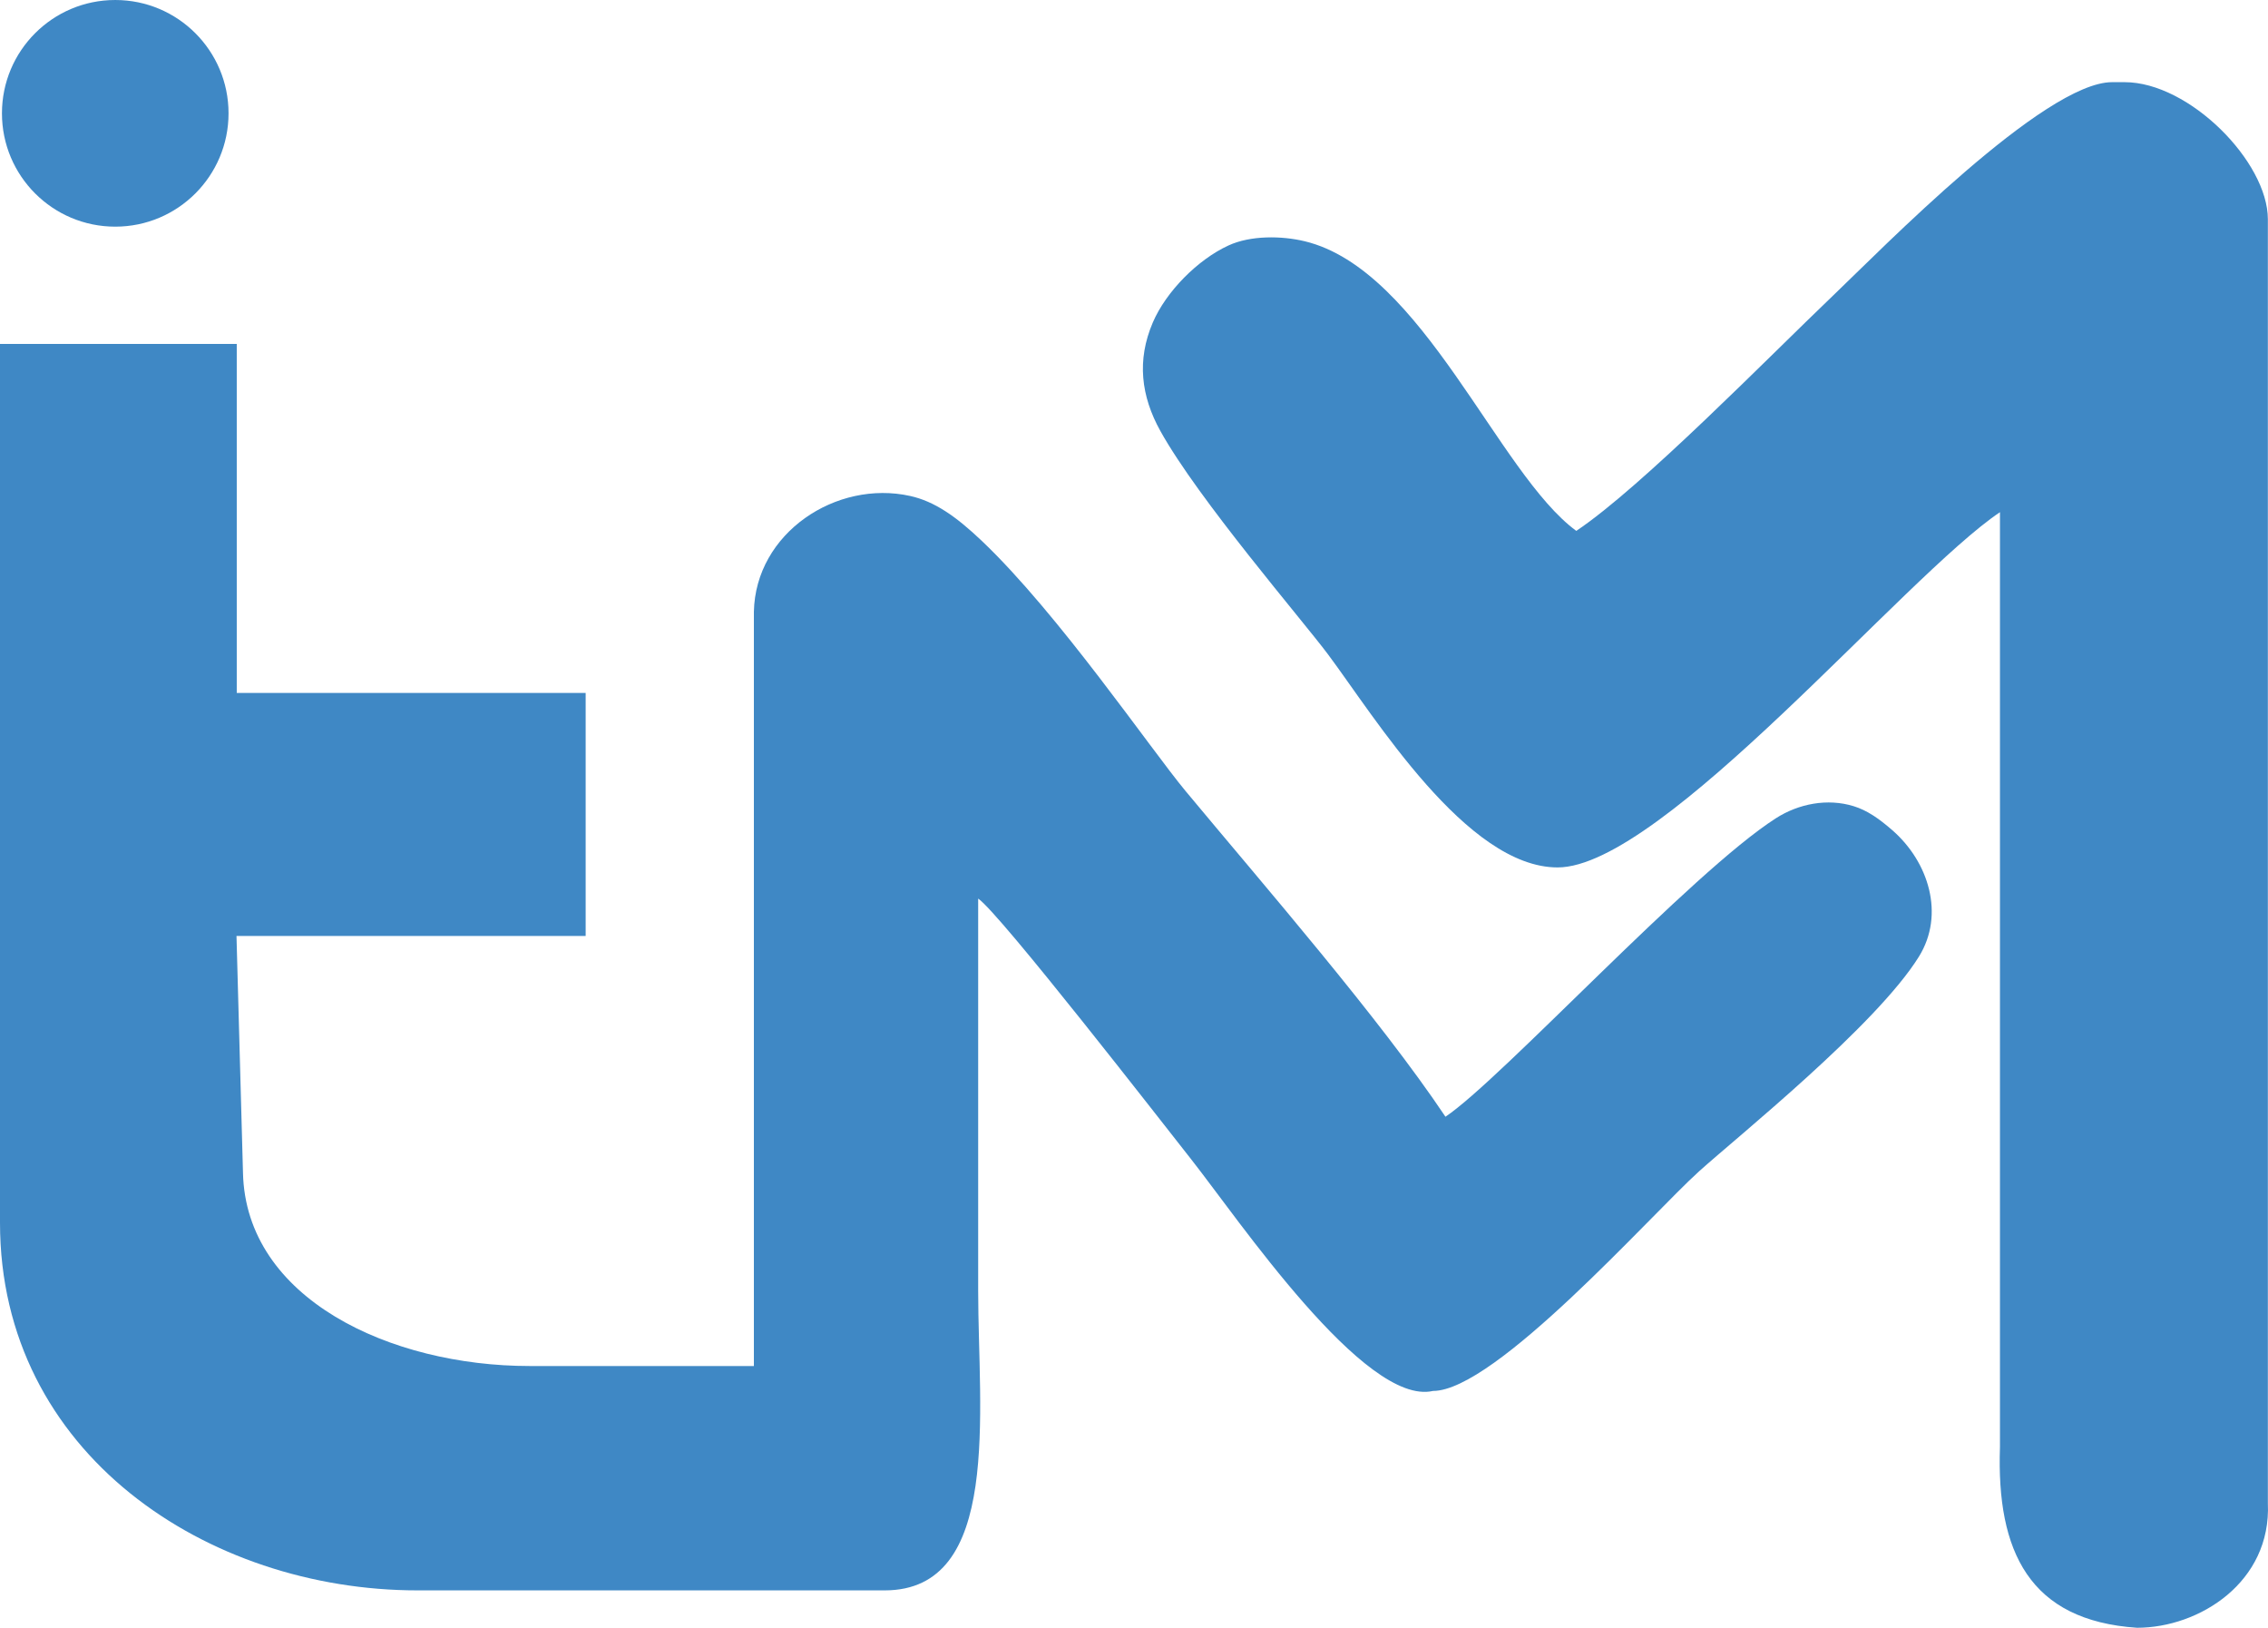
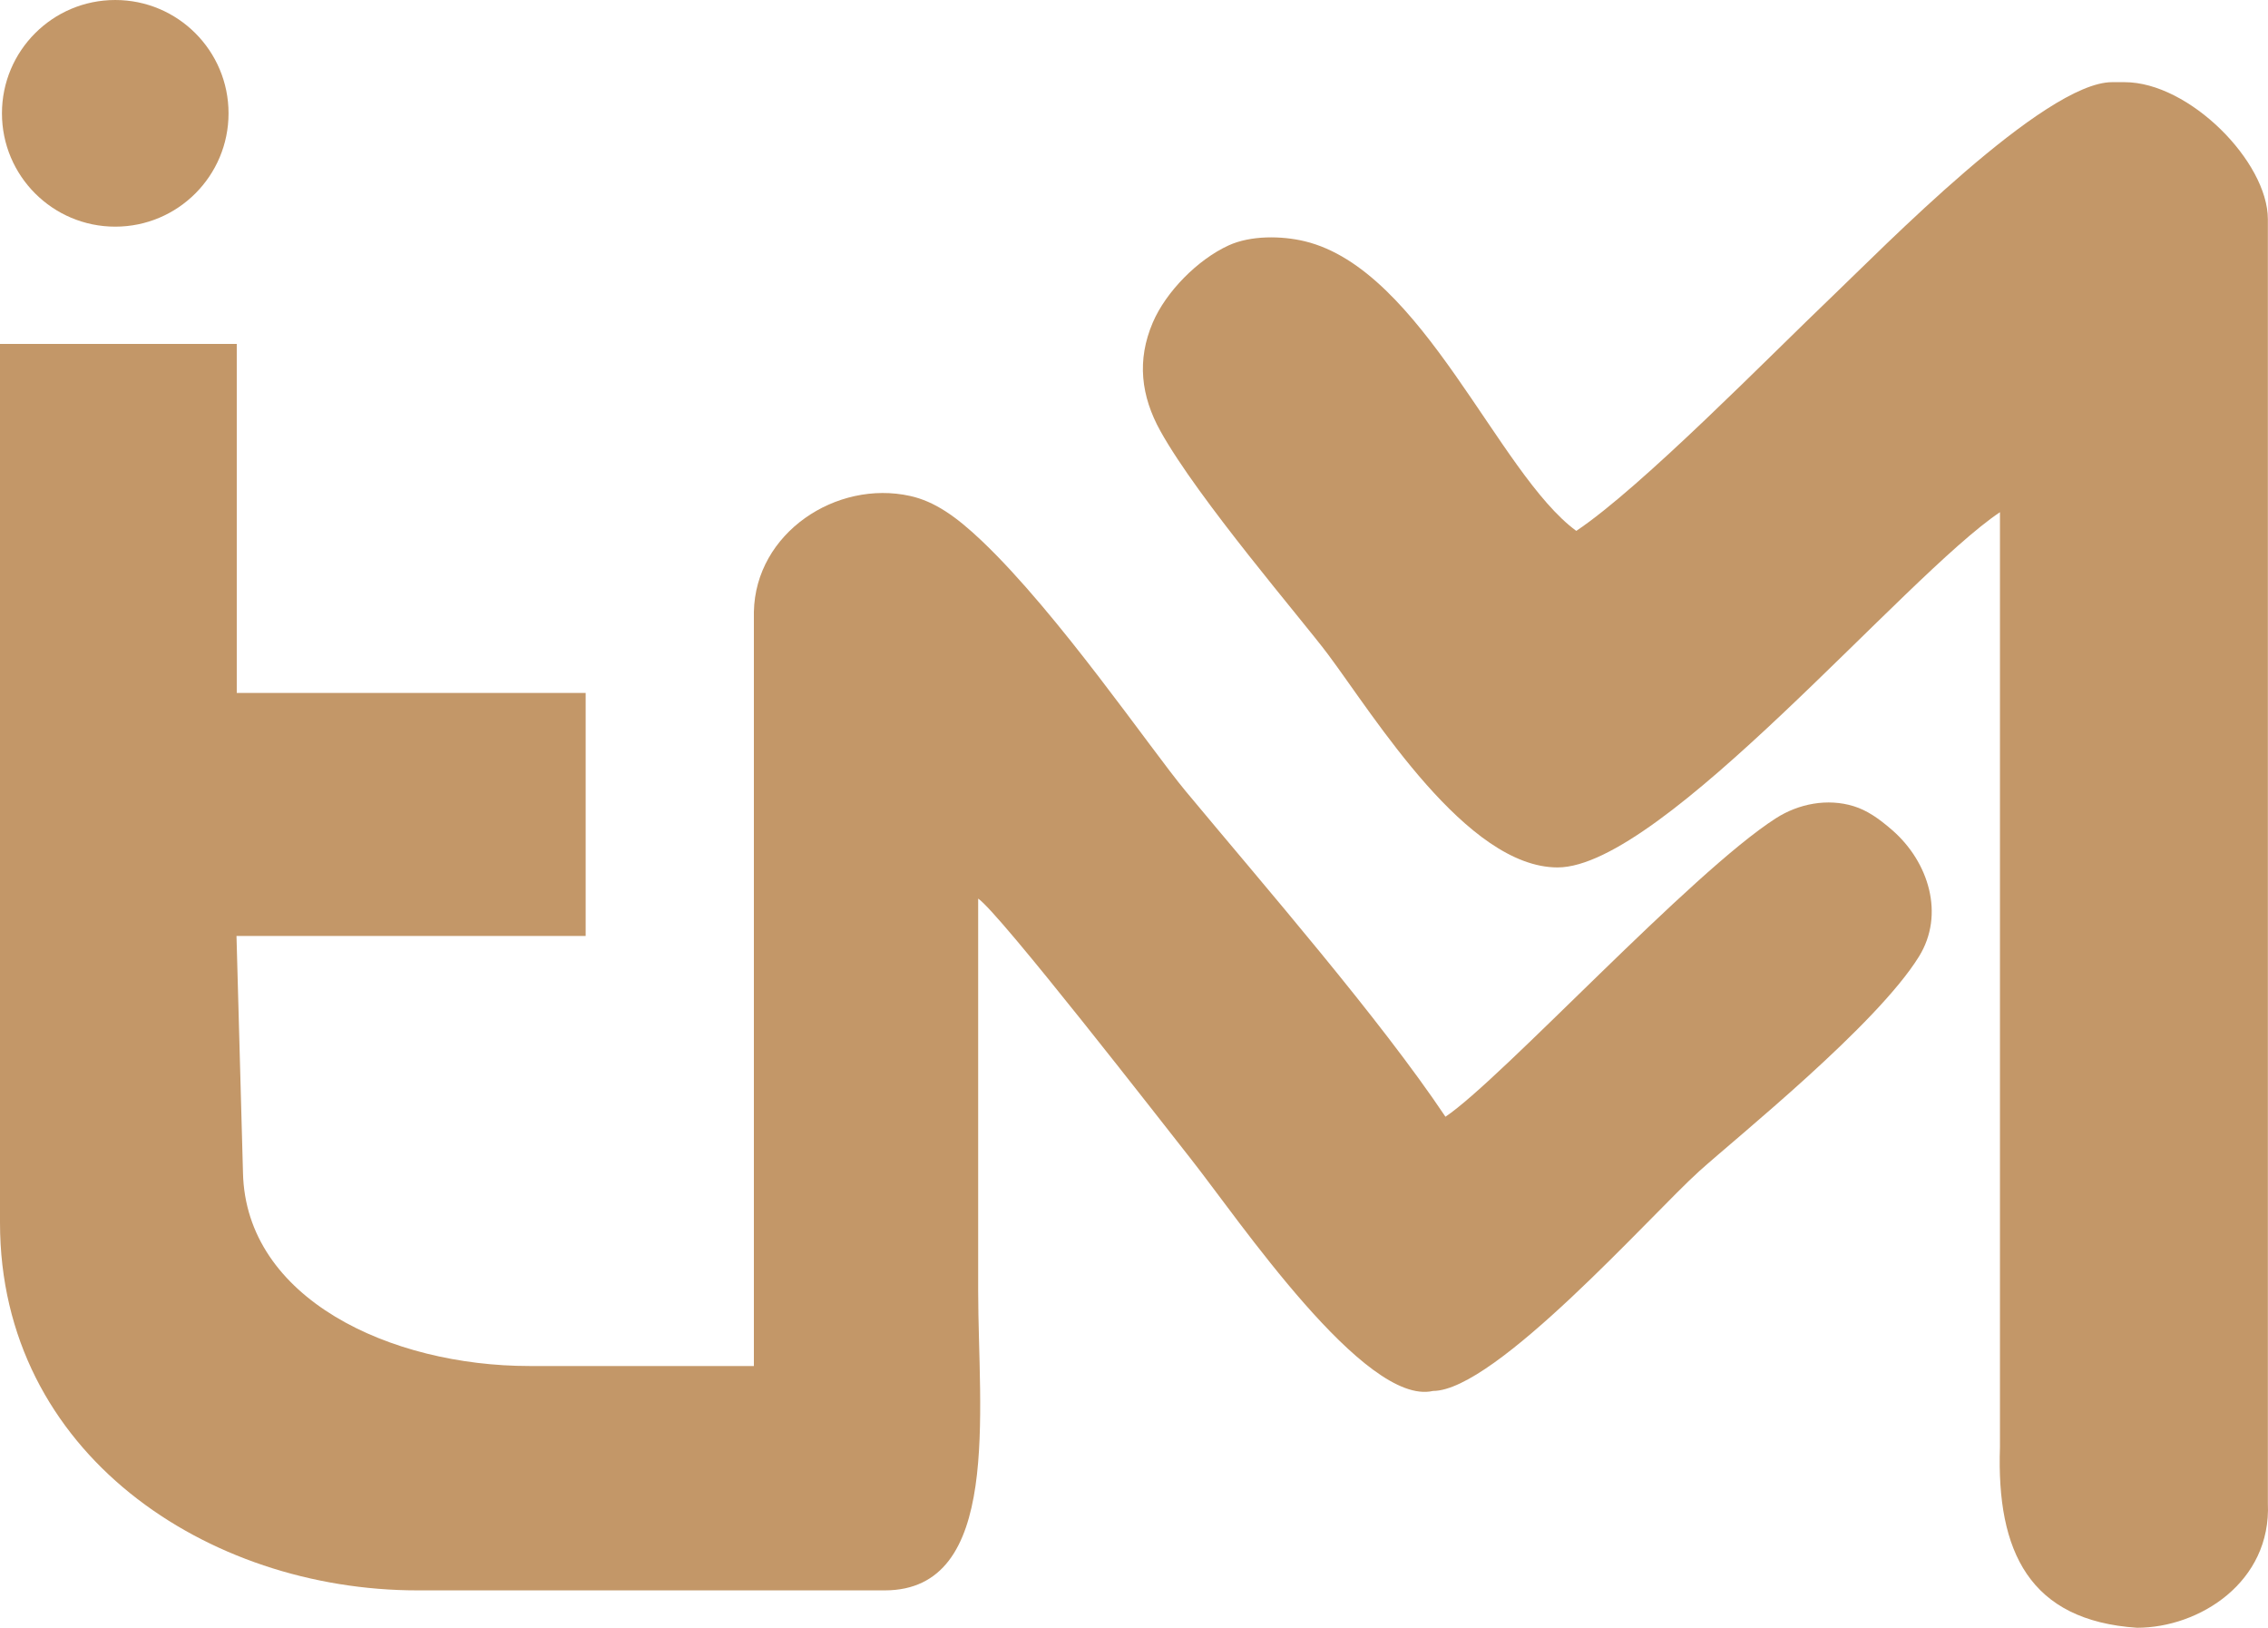
<svg xmlns="http://www.w3.org/2000/svg" xml:space="preserve" width="210.353mm" height="150.928mm" version="1.1" style="shape-rendering:geometricPrecision; text-rendering:geometricPrecision; image-rendering:optimizeQuality; fill-rule:evenodd; clip-rule:evenodd" viewBox="0 0 21022.47 15083.57">
  <defs>
    <style type="text/css">
-    .fil0 {fill: #3f88c5}
+    .fil0 {fill: #C39768;}
  </style>
  </defs>
  <g id="logo">
    <g>
      <g>
        <path class="fil0" d="M14610.94 4919.42c-725.97,-531.89 -1424.61,-2420.79 -2517.2,-2683.81 -216.86,-52.15 -502.16,-54.66 -705.59,38.41 -286.56,131.11 -580.49,429.1 -702.91,715.16 -149.25,348.72 -109.32,681.24 70.92,1005.43 352,633.11 1313.33,1747.83 1554.29,2070.27 430.3,575.8 1283.76,1973.08 2127.24,1973.08 971.77,0 3222.44,-2703.96 4100.3,-3291.8 0,1925.02 0,3850.04 0,5775.08 0,962.51 0.09,1925.01 0,2887.52 -33.47,971.57 274.86,1608.06 1270.52,1674.78 576.98,0 1246.08,-422.46 1212.75,-1155.02l0 -11896.63c0,-532.77 -728.36,-1270.53 -1328.27,-1270.53l-115.49 0c-628.1,0 -2142.41,1553.56 -2585.66,1976.65 -593.81,566.8 -1771.62,1773.39 -2380.9,2181.41z" />
        <path class="fil0" d="M2252.3 10867.77l-60.26 -2194.51 3236.54 0 0 -2252.3 -3234.03 0 0 -3234.03 -2194.55 0 0 8142.85c0,2141.21 1924.75,3407.3 3869.3,3407.3l4331.33 0c1088.88,0 866.24,-1657.75 866.24,-2772.01 0,-1212.77 0,-2425.56 0,-3638.3 196.85,131.82 1696.26,2063.47 1973.87,2415.18 436.43,552.91 1610.85,2292.65 2241.94,2147.12 578.22,0 2023.58,-1636.02 2467.97,-2036.58 350.56,-315.97 1641.67,-1351.38 2036.56,-1988.71 242.23,-390.86 89.18,-877.25 -245.76,-1169.65 -129.82,-113.35 -238.33,-186.32 -359.33,-223.65 -243.2,-75.04 -509.94,-23.08 -719.71,110.94 -787.1,502.99 -2546.09,2419.66 -3064.24,2766.63 -612.18,-914.19 -1674.02,-2134.12 -2409.7,-3018.86 -324.11,-389.79 -1178.27,-1643.12 -1888.07,-2317.27 -240.86,-228.76 -439.13,-366.16 -663.95,-416.08 -683.18,-151.72 -1434.56,341.2 -1448.61,1074.41l0 6987.82 -2079.03 0c-1290.06,0 -2630.54,-623.49 -2656.51,-1790.27z" />
        <circle class="fil0" cx="1068.26" cy="1050.14" r="1050.13" />
      </g>
    </g>
  </g>
</svg>
